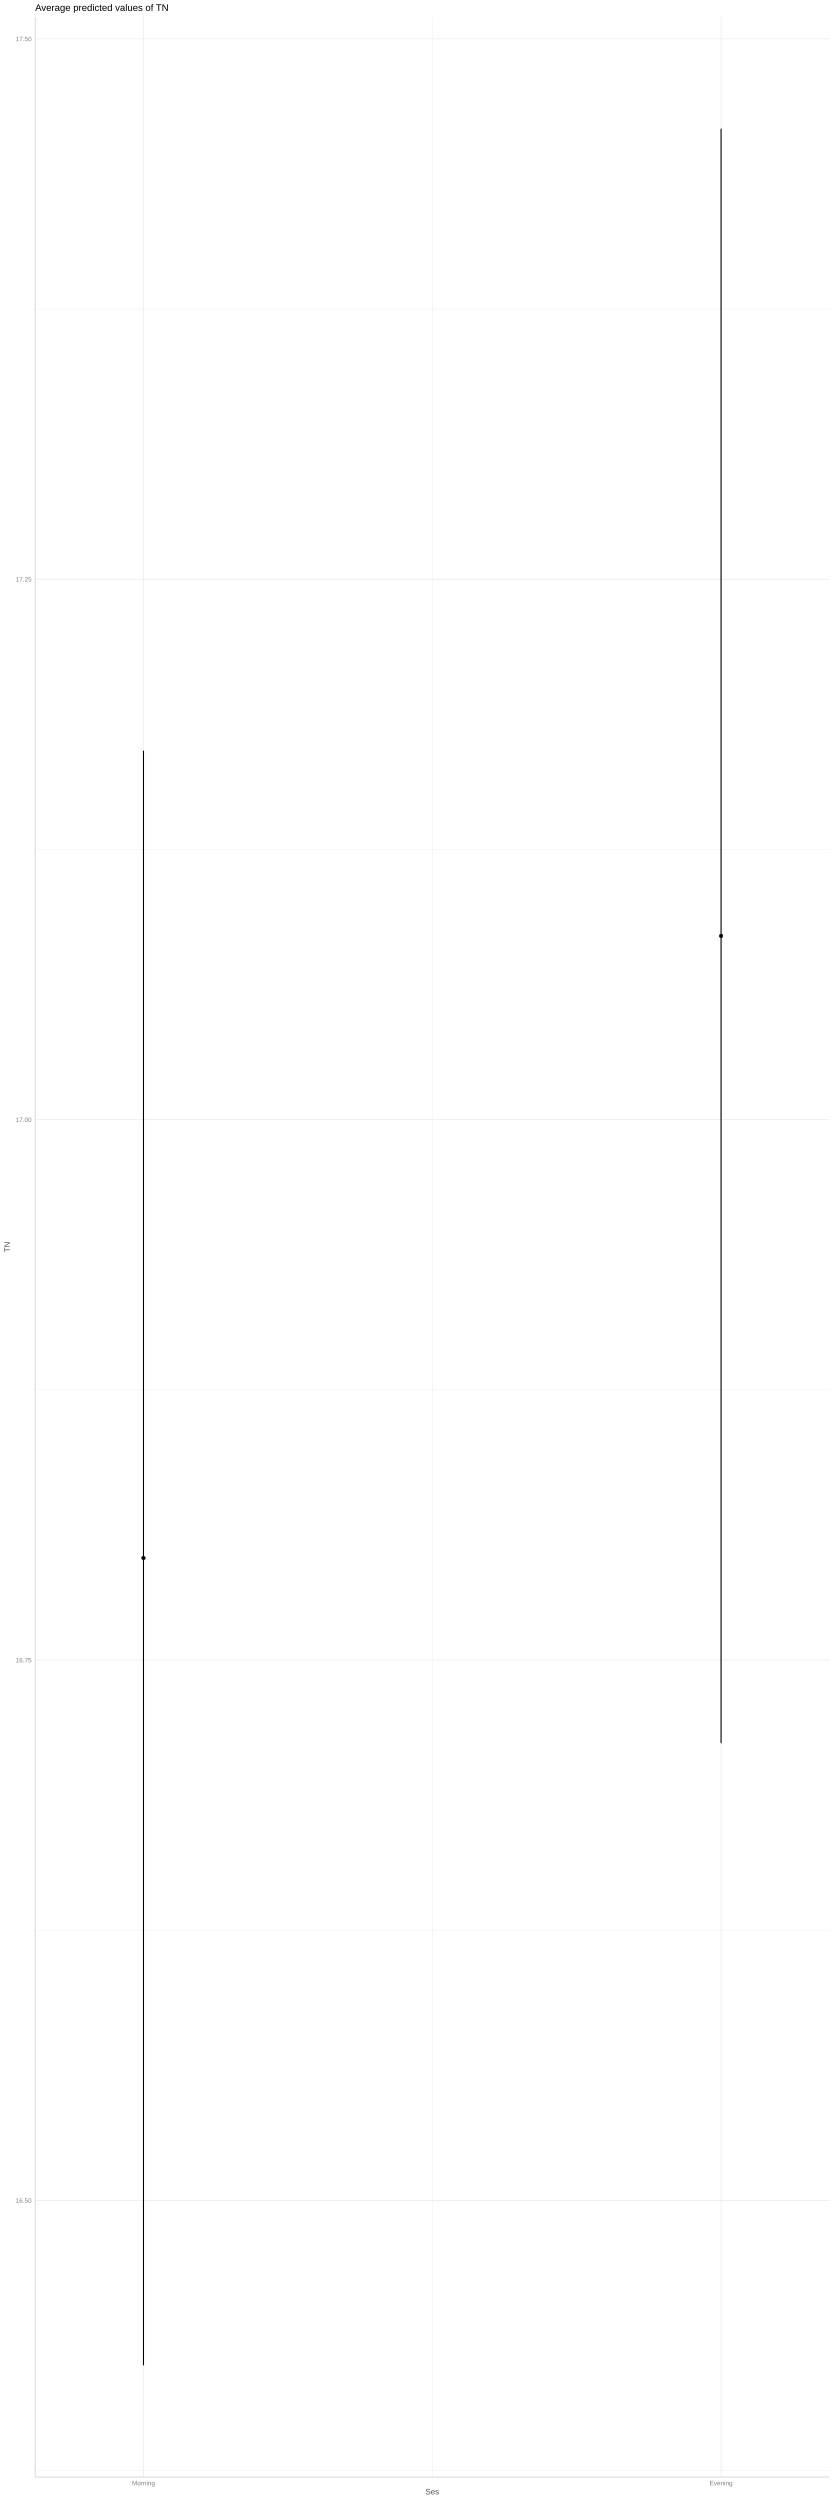
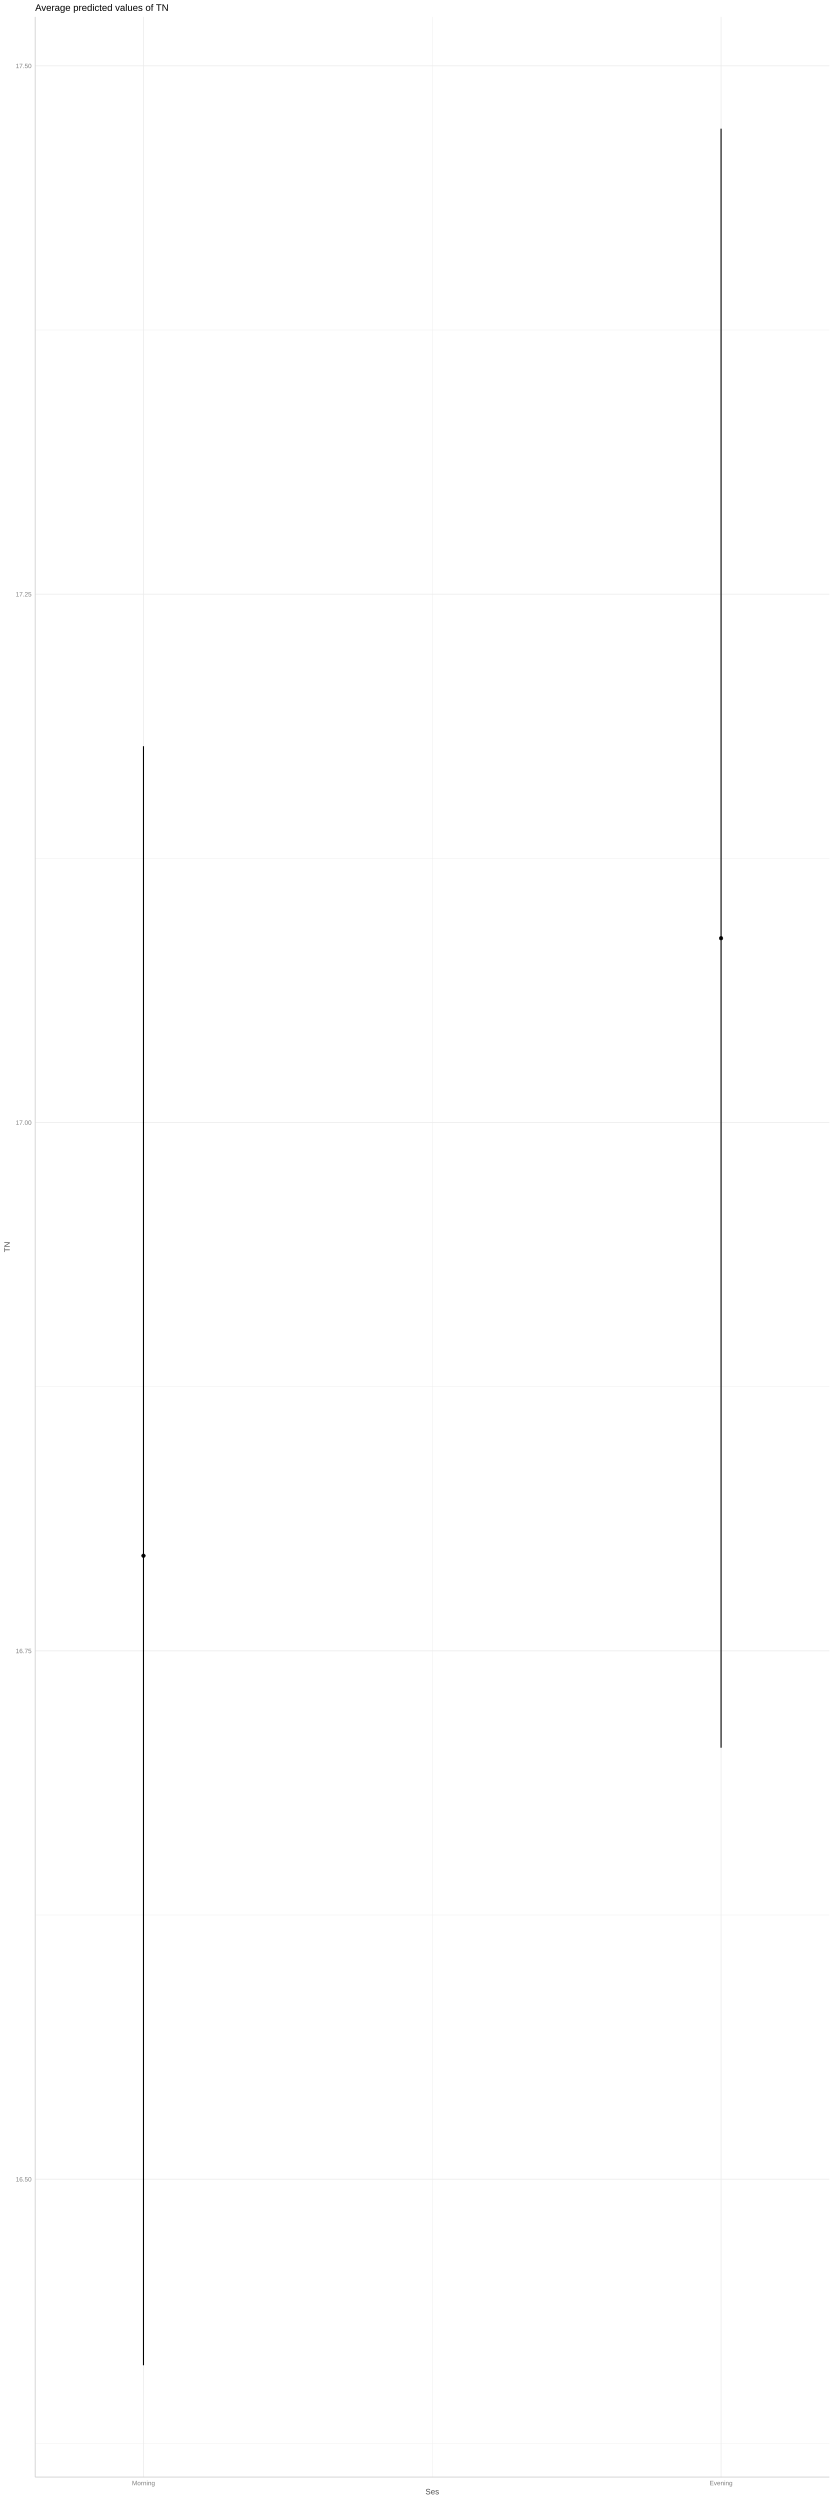
<svg xmlns="http://www.w3.org/2000/svg" class="svglite" width="1152.00pt" height="3456.00pt" viewBox="0 0 1152.00 3456.00">
  <defs>
    <style type="text/css">
    .svglite line, .svglite polyline, .svglite polygon, .svglite path, .svglite rect, .svglite circle {
      fill: none;
      stroke: #000000;
      stroke-linecap: round;
      stroke-linejoin: round;
      stroke-miterlimit: 10.00;
    }
    .svglite text {
      white-space: pre;
    }
  </style>
  </defs>
  <rect width="100%" height="100%" style="stroke: none; fill: none;" />
  <defs>
    <clipPath id="cpMC4wMHwxMTUyLjAwfDAuMDB8MzQ1Ni4wMA==">
      <rect x="0.00" y="0.00" width="1152.00" height="3456.00" />
    </clipPath>
  </defs>
  <g clip-path="url(#cpMC4wMHwxMTUyLjAwfDAuMDB8MzQ1Ni4wMA==)">
</g>
  <defs>
    <clipPath id="cpNDguNjN8MTE0Ni41MnwyMy4zMnwzNDI0LjI5">
      <rect x="48.63" y="23.32" width="1097.89" height="3400.97" />
    </clipPath>
  </defs>
  <g clip-path="url(#cpNDguNjN8MTE0Ni41MnwyMy4zMnwzNDI0LjI5)">
-     <polyline points="48.63,3415.48 1146.52,3415.48 " style="stroke-width: 0.53; stroke: #EBEBEB; stroke-linecap: butt;" />
-     <polyline points="48.63,2668.42 1146.52,2668.42 " style="stroke-width: 0.53; stroke: #EBEBEB; stroke-linecap: butt;" />
-     <polyline points="48.63,1921.36 1146.52,1921.36 " style="stroke-width: 0.53; stroke: #EBEBEB; stroke-linecap: butt;" />
-     <polyline points="48.63,1174.31 1146.52,1174.31 " style="stroke-width: 0.53; stroke: #EBEBEB; stroke-linecap: butt;" />
-     <polyline points="48.63,427.25 1146.52,427.25 " style="stroke-width: 0.53; stroke: #EBEBEB; stroke-linecap: butt;" />
+     <polyline points="48.63,3377.72 1146.52,3377.72 " style="stroke-width: 0.53; stroke: #EBEBEB; stroke-linecap: butt;" />
+     <polyline points="48.63,2647.33 1146.52,2647.33 " style="stroke-width: 0.53; stroke: #EBEBEB; stroke-linecap: butt;" />
+     <polyline points="48.63,1916.95 1146.52,1916.95 " style="stroke-width: 0.53; stroke: #EBEBEB; stroke-linecap: butt;" />
+     <polyline points="48.63,1186.57 1146.52,1186.57 " style="stroke-width: 0.53; stroke: #EBEBEB; stroke-linecap: butt;" />
+     <polyline points="48.63,456.19 1146.52,456.19 " style="stroke-width: 0.53; stroke: #EBEBEB; stroke-linecap: butt;" />
    <polyline points="597.58,3424.29 597.58,23.32 " style="stroke-width: 0.53; stroke: #EBEBEB; stroke-linecap: butt;" />
-     <polyline points="48.63,3041.95 1146.52,3041.95 " style="stroke-width: 1.07; stroke: #EBEBEB; stroke-linecap: butt;" />
-     <polyline points="48.63,2294.89 1146.52,2294.89 " style="stroke-width: 1.07; stroke: #EBEBEB; stroke-linecap: butt;" />
-     <polyline points="48.63,1547.83 1146.52,1547.83 " style="stroke-width: 1.07; stroke: #EBEBEB; stroke-linecap: butt;" />
-     <polyline points="48.63,800.78 1146.52,800.78 " style="stroke-width: 1.07; stroke: #EBEBEB; stroke-linecap: butt;" />
-     <polyline points="48.63,53.72 1146.52,53.72 " style="stroke-width: 1.07; stroke: #EBEBEB; stroke-linecap: butt;" />
+     <polyline points="48.63,3012.52 1146.52,3012.52 " style="stroke-width: 1.07; stroke: #EBEBEB; stroke-linecap: butt;" />
+     <polyline points="48.63,2282.14 1146.52,2282.14 " style="stroke-width: 1.07; stroke: #EBEBEB; stroke-linecap: butt;" />
+     <polyline points="48.63,1551.76 1146.52,1551.76 " style="stroke-width: 1.07; stroke: #EBEBEB; stroke-linecap: butt;" />
+     <polyline points="48.63,821.38 1146.52,821.38 " style="stroke-width: 1.07; stroke: #EBEBEB; stroke-linecap: butt;" />
+     <polyline points="48.63,90.99 1146.52,90.99 " style="stroke-width: 1.07; stroke: #EBEBEB; stroke-linecap: butt;" />
    <polyline points="198.34,3424.29 198.34,23.32 " style="stroke-width: 1.07; stroke: #EBEBEB; stroke-linecap: butt;" />
    <polyline points="996.81,3424.29 996.81,23.32 " style="stroke-width: 1.07; stroke: #EBEBEB; stroke-linecap: butt;" />
-     <circle cx="198.34" cy="2153.76" r="2.49" style="stroke-width: 0.71; fill: #000000;" />
-     <circle cx="996.81" cy="1293.86" r="2.49" style="stroke-width: 0.71; fill: #000000;" />
-     <polyline points="198.34,1037.82 198.34,1037.82 " style="stroke-width: 1.49; stroke-linecap: butt;" />
-     <polyline points="198.34,1037.82 198.34,3269.71 " style="stroke-width: 1.49; stroke-linecap: butt;" />
+     <circle cx="198.34" cy="2150.61" r="2.49" style="stroke-width: 0.71; fill: #000000;" />
+     <circle cx="996.81" cy="1297.00" r="2.49" style="stroke-width: 0.71; fill: #000000;" />
+     <polyline points="198.34,1031.52 198.34,1031.52 " style="stroke-width: 1.49; stroke-linecap: butt;" />
+     <polyline points="198.34,1031.52 198.34,3269.71 " style="stroke-width: 1.49; stroke-linecap: butt;" />
    <polyline points="198.34,3269.71 198.34,3269.71 " style="stroke-width: 1.49; stroke-linecap: butt;" />
    <polyline points="996.81,177.91 996.81,177.91 " style="stroke-width: 1.49; stroke-linecap: butt;" />
-     <polyline points="996.81,177.91 996.81,2409.80 " style="stroke-width: 1.49; stroke-linecap: butt;" />
-     <polyline points="996.81,2409.80 996.81,2409.80 " style="stroke-width: 1.49; stroke-linecap: butt;" />
+     <polyline points="996.81,177.91 996.81,2416.09 " style="stroke-width: 1.49; stroke-linecap: butt;" />
+     <polyline points="996.81,2416.09 996.81,2416.09 " style="stroke-width: 1.49; stroke-linecap: butt;" />
  </g>
  <g clip-path="url(#cpMC4wMHwxMTUyLjAwfDAuMDB8MzQ1Ni4wMA==)">
    <polyline points="48.63,3424.29 48.63,23.32 " style="stroke-width: 1.07; stroke: #CCCCCC; stroke-linecap: butt;" />
-     <text x="43.70" y="3045.16" text-anchor="end" style="font-size: 8.80px;fill: #7F7F7F; font-family: &quot;Arimo&quot;;" textLength="25.17px" lengthAdjust="spacingAndGlyphs">16.50</text>
-     <text x="43.70" y="2298.10" text-anchor="end" style="font-size: 8.80px;fill: #7F7F7F; font-family: &quot;Arimo&quot;;" textLength="25.17px" lengthAdjust="spacingAndGlyphs">16.75</text>
-     <text x="43.70" y="1551.04" text-anchor="end" style="font-size: 8.80px;fill: #7F7F7F; font-family: &quot;Arimo&quot;;" textLength="25.17px" lengthAdjust="spacingAndGlyphs">17.00</text>
-     <text x="43.70" y="803.98" text-anchor="end" style="font-size: 8.80px;fill: #7F7F7F; font-family: &quot;Arimo&quot;;" textLength="25.17px" lengthAdjust="spacingAndGlyphs">17.25</text>
-     <text x="43.70" y="56.93" text-anchor="end" style="font-size: 8.80px;fill: #7F7F7F; font-family: &quot;Arimo&quot;;" textLength="25.17px" lengthAdjust="spacingAndGlyphs">17.50</text>
+     <text x="43.70" y="3015.73" text-anchor="end" style="font-size: 8.80px;fill: #7F7F7F; font-family: &quot;Arimo&quot;;" textLength="25.17px" lengthAdjust="spacingAndGlyphs">16.50</text>
+     <text x="43.70" y="2285.35" text-anchor="end" style="font-size: 8.80px;fill: #7F7F7F; font-family: &quot;Arimo&quot;;" textLength="25.17px" lengthAdjust="spacingAndGlyphs">16.75</text>
+     <text x="43.70" y="1554.97" text-anchor="end" style="font-size: 8.80px;fill: #7F7F7F; font-family: &quot;Arimo&quot;;" textLength="25.17px" lengthAdjust="spacingAndGlyphs">17.00</text>
+     <text x="43.70" y="824.58" text-anchor="end" style="font-size: 8.80px;fill: #7F7F7F; font-family: &quot;Arimo&quot;;" textLength="25.17px" lengthAdjust="spacingAndGlyphs">17.25</text>
+     <text x="43.70" y="94.20" text-anchor="end" style="font-size: 8.80px;fill: #7F7F7F; font-family: &quot;Arimo&quot;;" textLength="25.17px" lengthAdjust="spacingAndGlyphs">17.50</text>
    <polyline points="48.63,3424.29 1146.52,3424.29 " style="stroke-width: 1.07; stroke: #CCCCCC; stroke-linecap: butt;" />
    <text x="198.34" y="3435.64" text-anchor="middle" style="font-size: 8.80px;fill: #7F7F7F; font-family: &quot;Arimo&quot;;" textLength="35.62px" lengthAdjust="spacingAndGlyphs">Morning</text>
    <text x="996.81" y="3435.64" text-anchor="middle" style="font-size: 8.80px;fill: #7F7F7F; font-family: &quot;Arimo&quot;;" textLength="35.36px" lengthAdjust="spacingAndGlyphs">Evening</text>
    <text x="597.58" y="3448.23" text-anchor="middle" style="font-size: 11.00px;fill: #4D4D4D; font-family: &quot;Arimo&quot;;" textLength="19.48px" lengthAdjust="spacingAndGlyphs">Ses</text>
    <text transform="translate(13.50,1723.81) rotate(-90)" text-anchor="middle" style="font-size: 11.00px;fill: #4D4D4D; font-family: &quot;Arimo&quot;;" textLength="14.95px" lengthAdjust="spacingAndGlyphs">TN</text>
    <text x="48.63" y="15.10" style="font-size: 13.20px; font-family: &quot;Arimo&quot;;" textLength="207.03px" lengthAdjust="spacingAndGlyphs">Average predicted values of TN</text>
  </g>
</svg>
